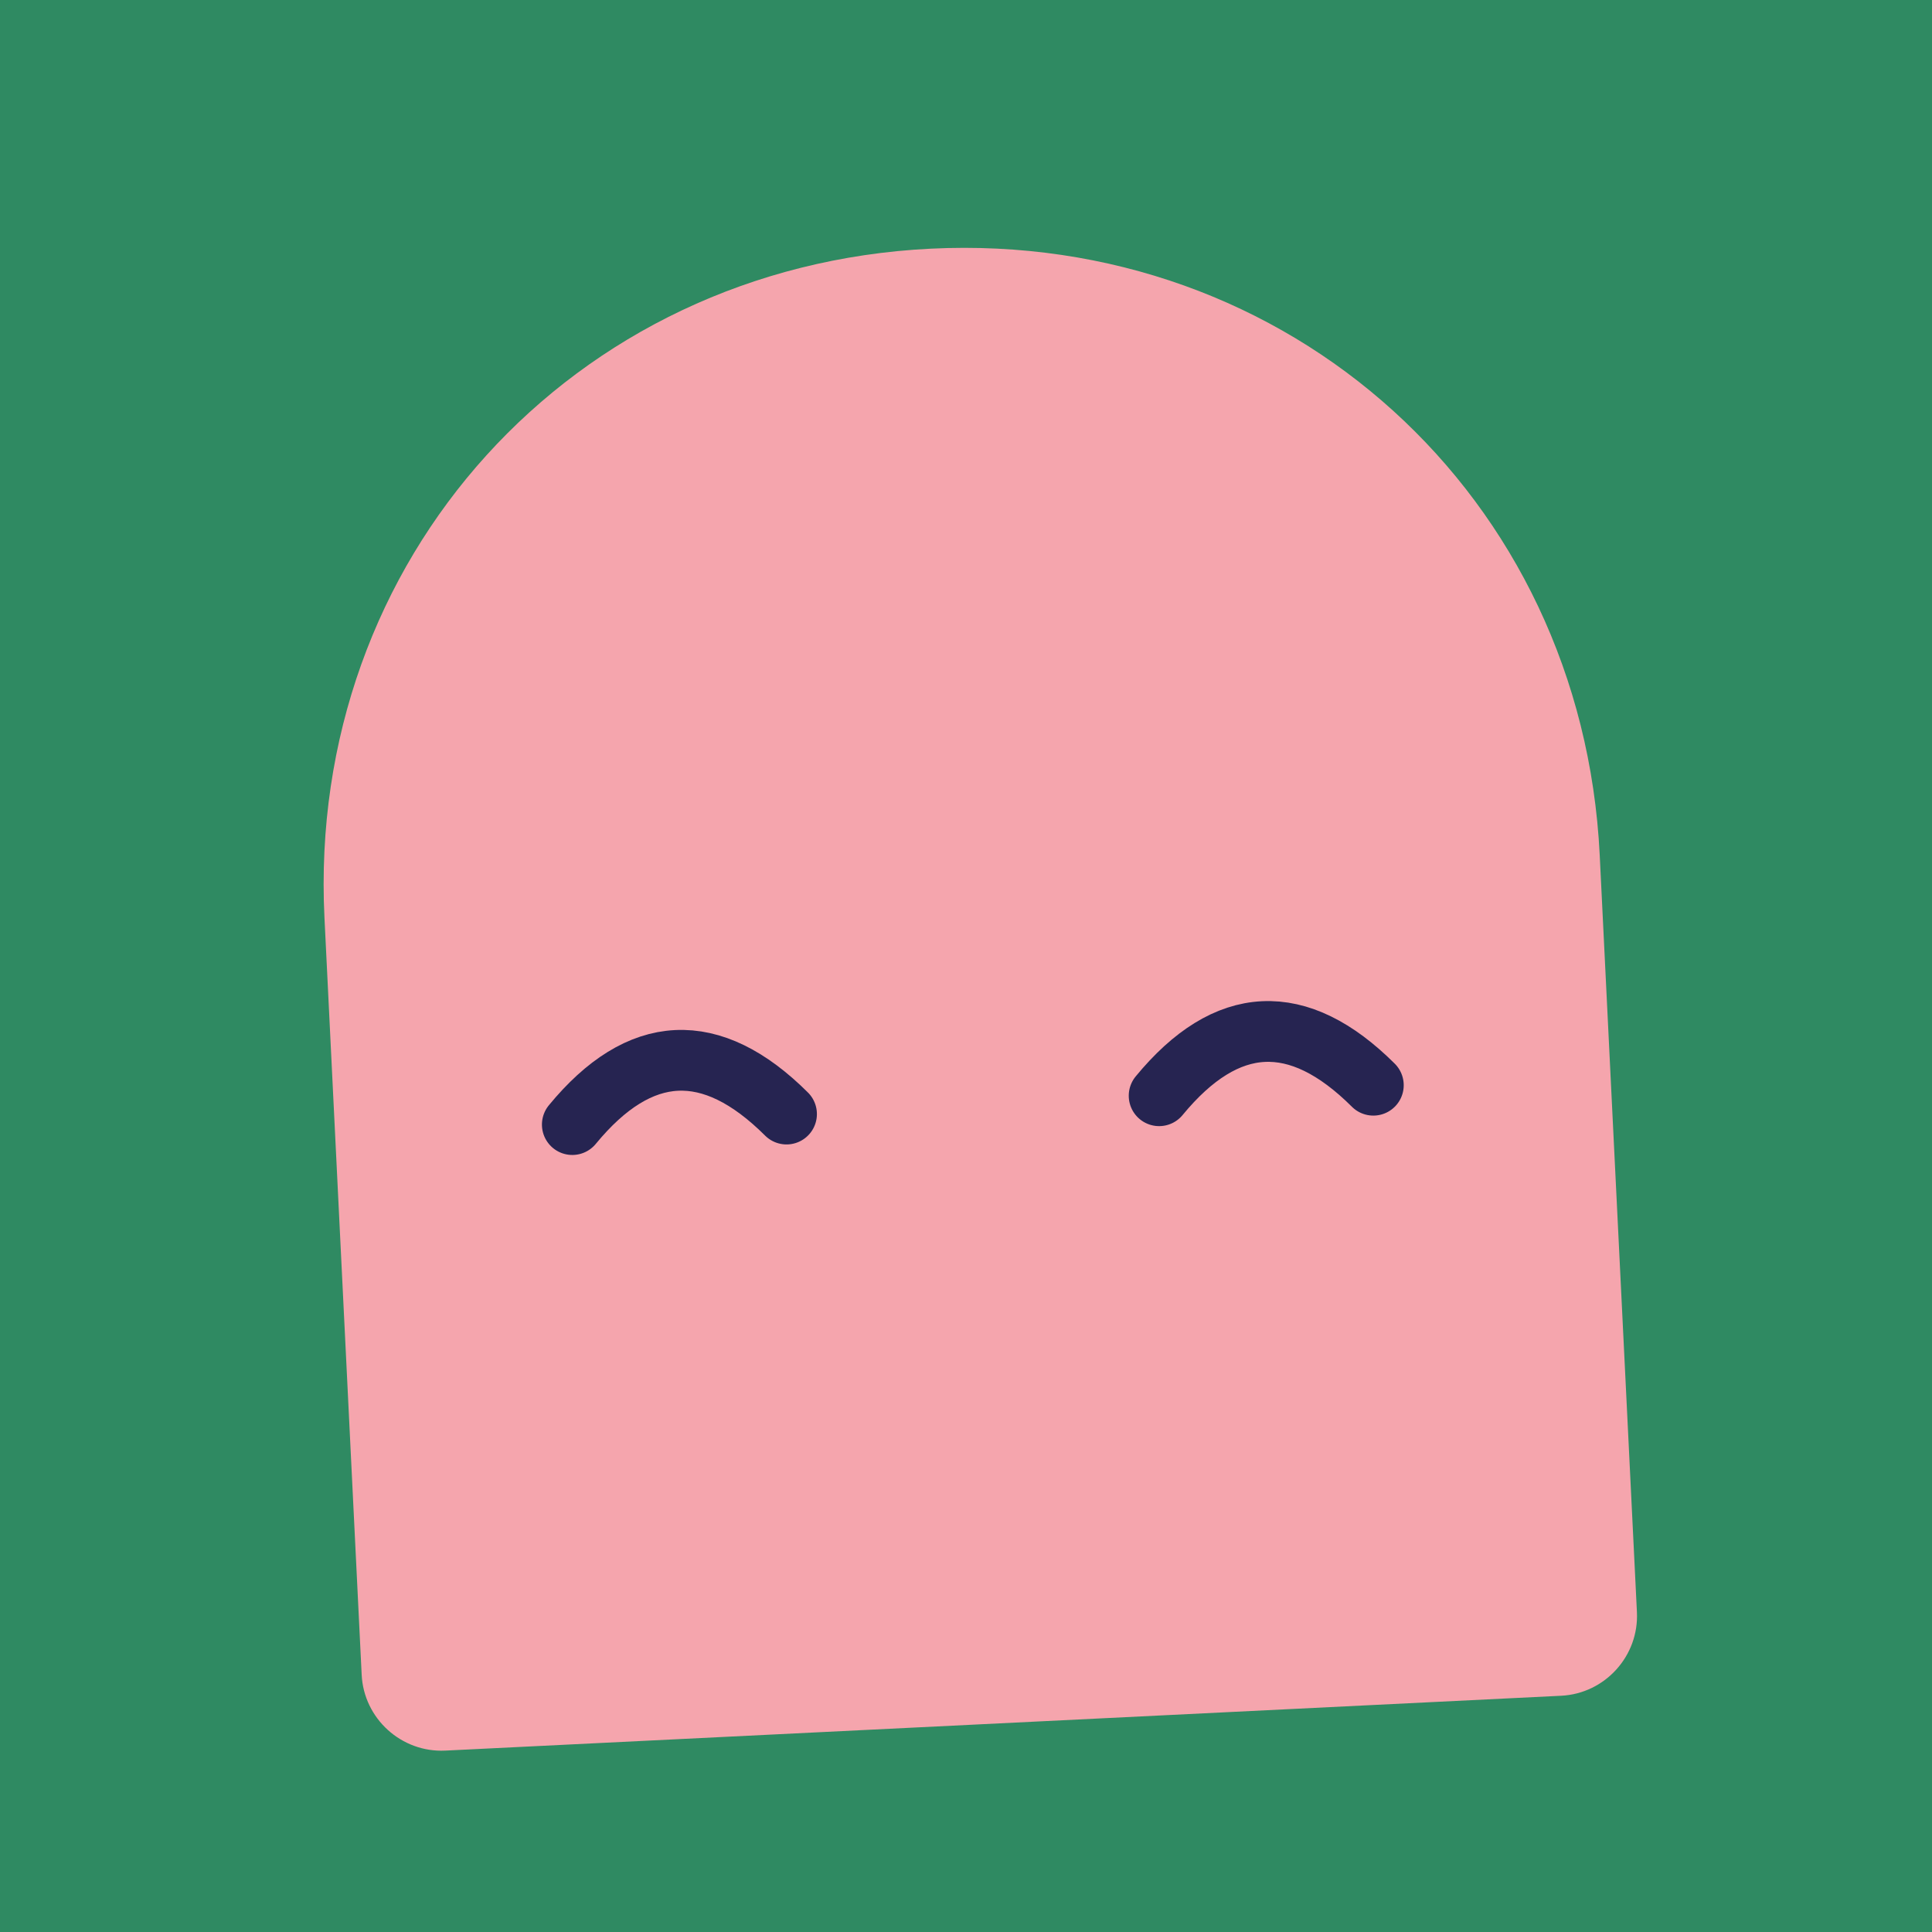
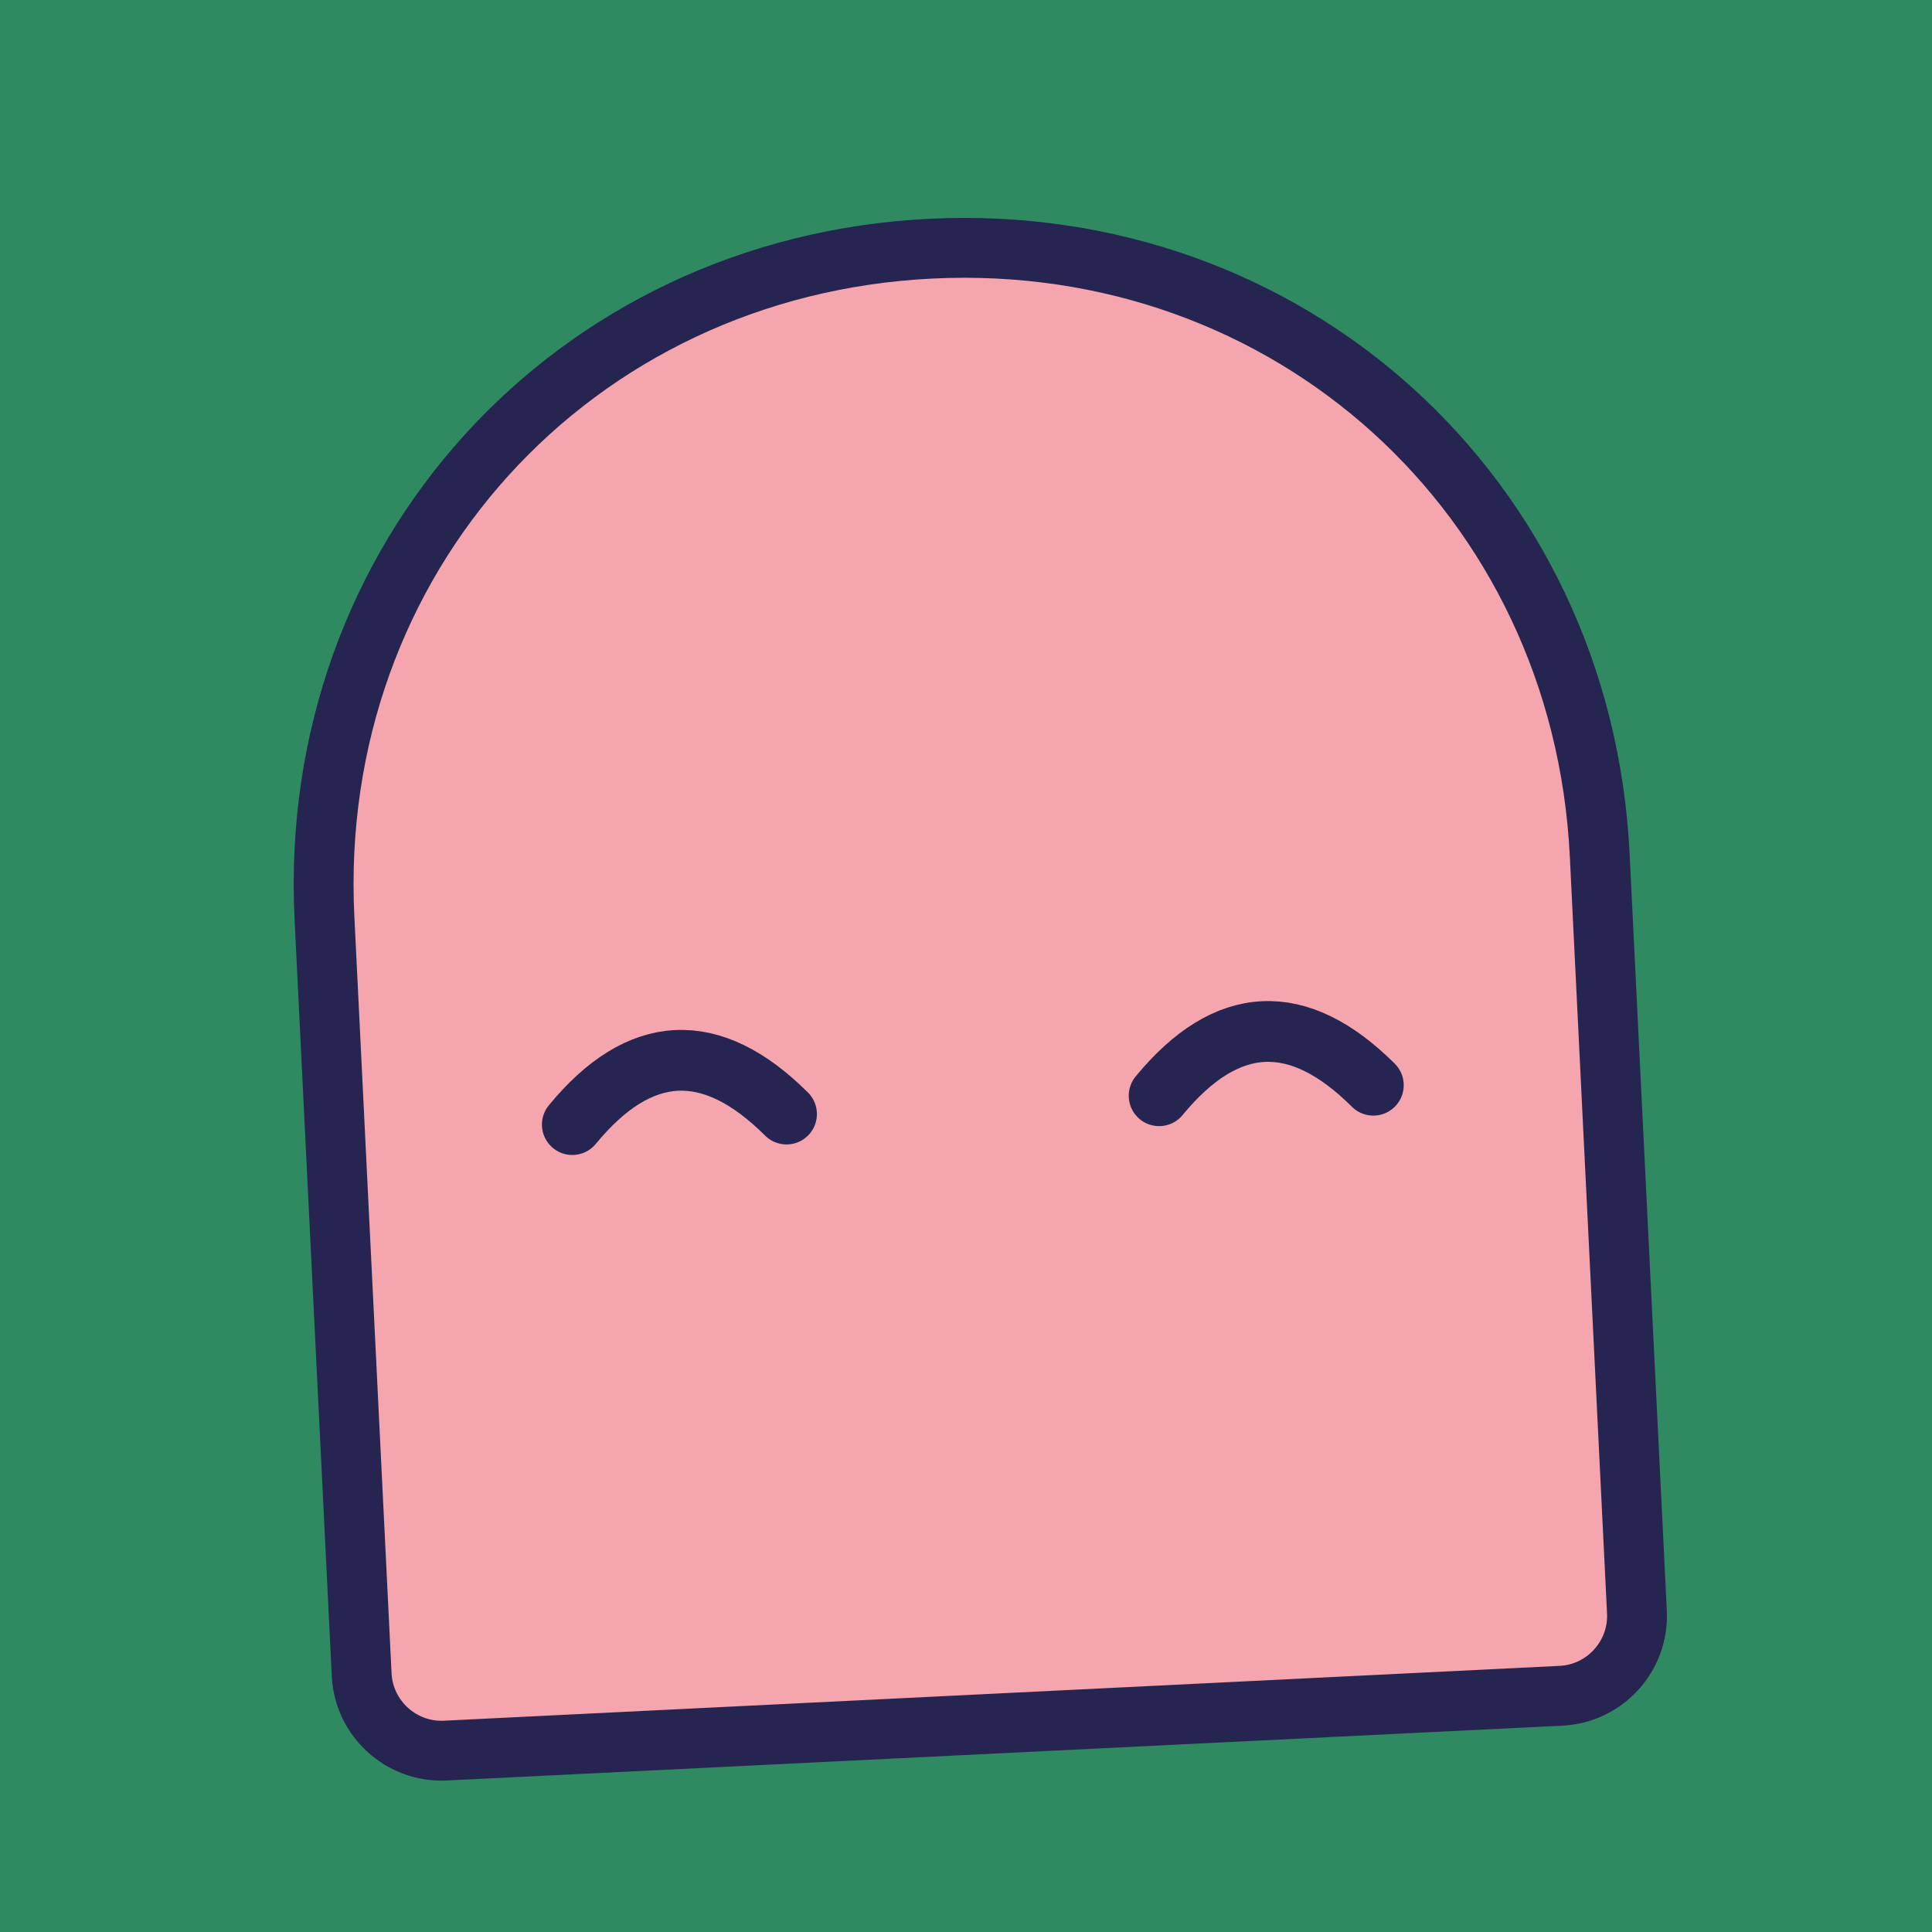
<svg xmlns="http://www.w3.org/2000/svg" width="100" height="100" viewBox="0 0 100 100" preserveAspectRatio="xMidYMid slice" fill="none" shape-rendering="auto" aria-hidden="true">
  <defs>
    <g id="eyes-happy-ebfac694">
      <g class="dbga-eye">
        <path d="M2 10.2q6-6.6 12 0" fill="none" stroke="#262451" stroke-width="3.4" stroke-linecap="round" stroke-linejoin="round" />
      </g>
    </g>
    <g id="spacing-far-ebfac694">
      <use transform="translate(6.5) translate(8, 8) scale(0.943) translate(-8, -8)" href="#eyes-happy-ebfac694" />
      <use transform="translate(37.5) translate(8, 8) scale(0.943) translate(-8, -8)" href="#eyes-happy-ebfac694" />
    </g>
    <g id="shape-arch-ebfac694">
-       <path d="M18 84V46c0-18 14-32 32-32s32 14 32 32v38c0 2.2-1.8 4-4 4H22c-2.2 0-4-1.8-4-4" fill="#f5a5ad" />
+       <path d="M18 84V46c0-18 14-32 32-32s32 14 32 32v38c0 2.2-1.8 4-4 4H22c-2.2 0-4-1.8-4-4" fill="#f5a5ad" stroke="#262451" stroke-width="3" stroke-linejoin="round" />
      <g class="dbga-look">
        <use transform="matrix(.95 0 0 .95 21.5 47.4)" href="#spacing-far-ebfac694" />
      </g>
    </g>
    <g id="animation-none-ebfac694" />
    <clipPath id="clip-ebfac694">
      <rect x="-2" y="-2" width="104" height="104" />
    </clipPath>
  </defs>
  <g clip-path="url(#clip-ebfac694)">
    <rect x="-2" y="-2" width="104" height="104" fill="#2f8a62" />
    <g class="dbga-hop">
      <use transform="rotate(-2.814, 50, 50) translate(50, 50) scale(1.0326) translate(-50, -50)" href="#shape-arch-ebfac694" />
    </g>
    <use href="#animation-none-ebfac694" />
  </g>
</svg>
